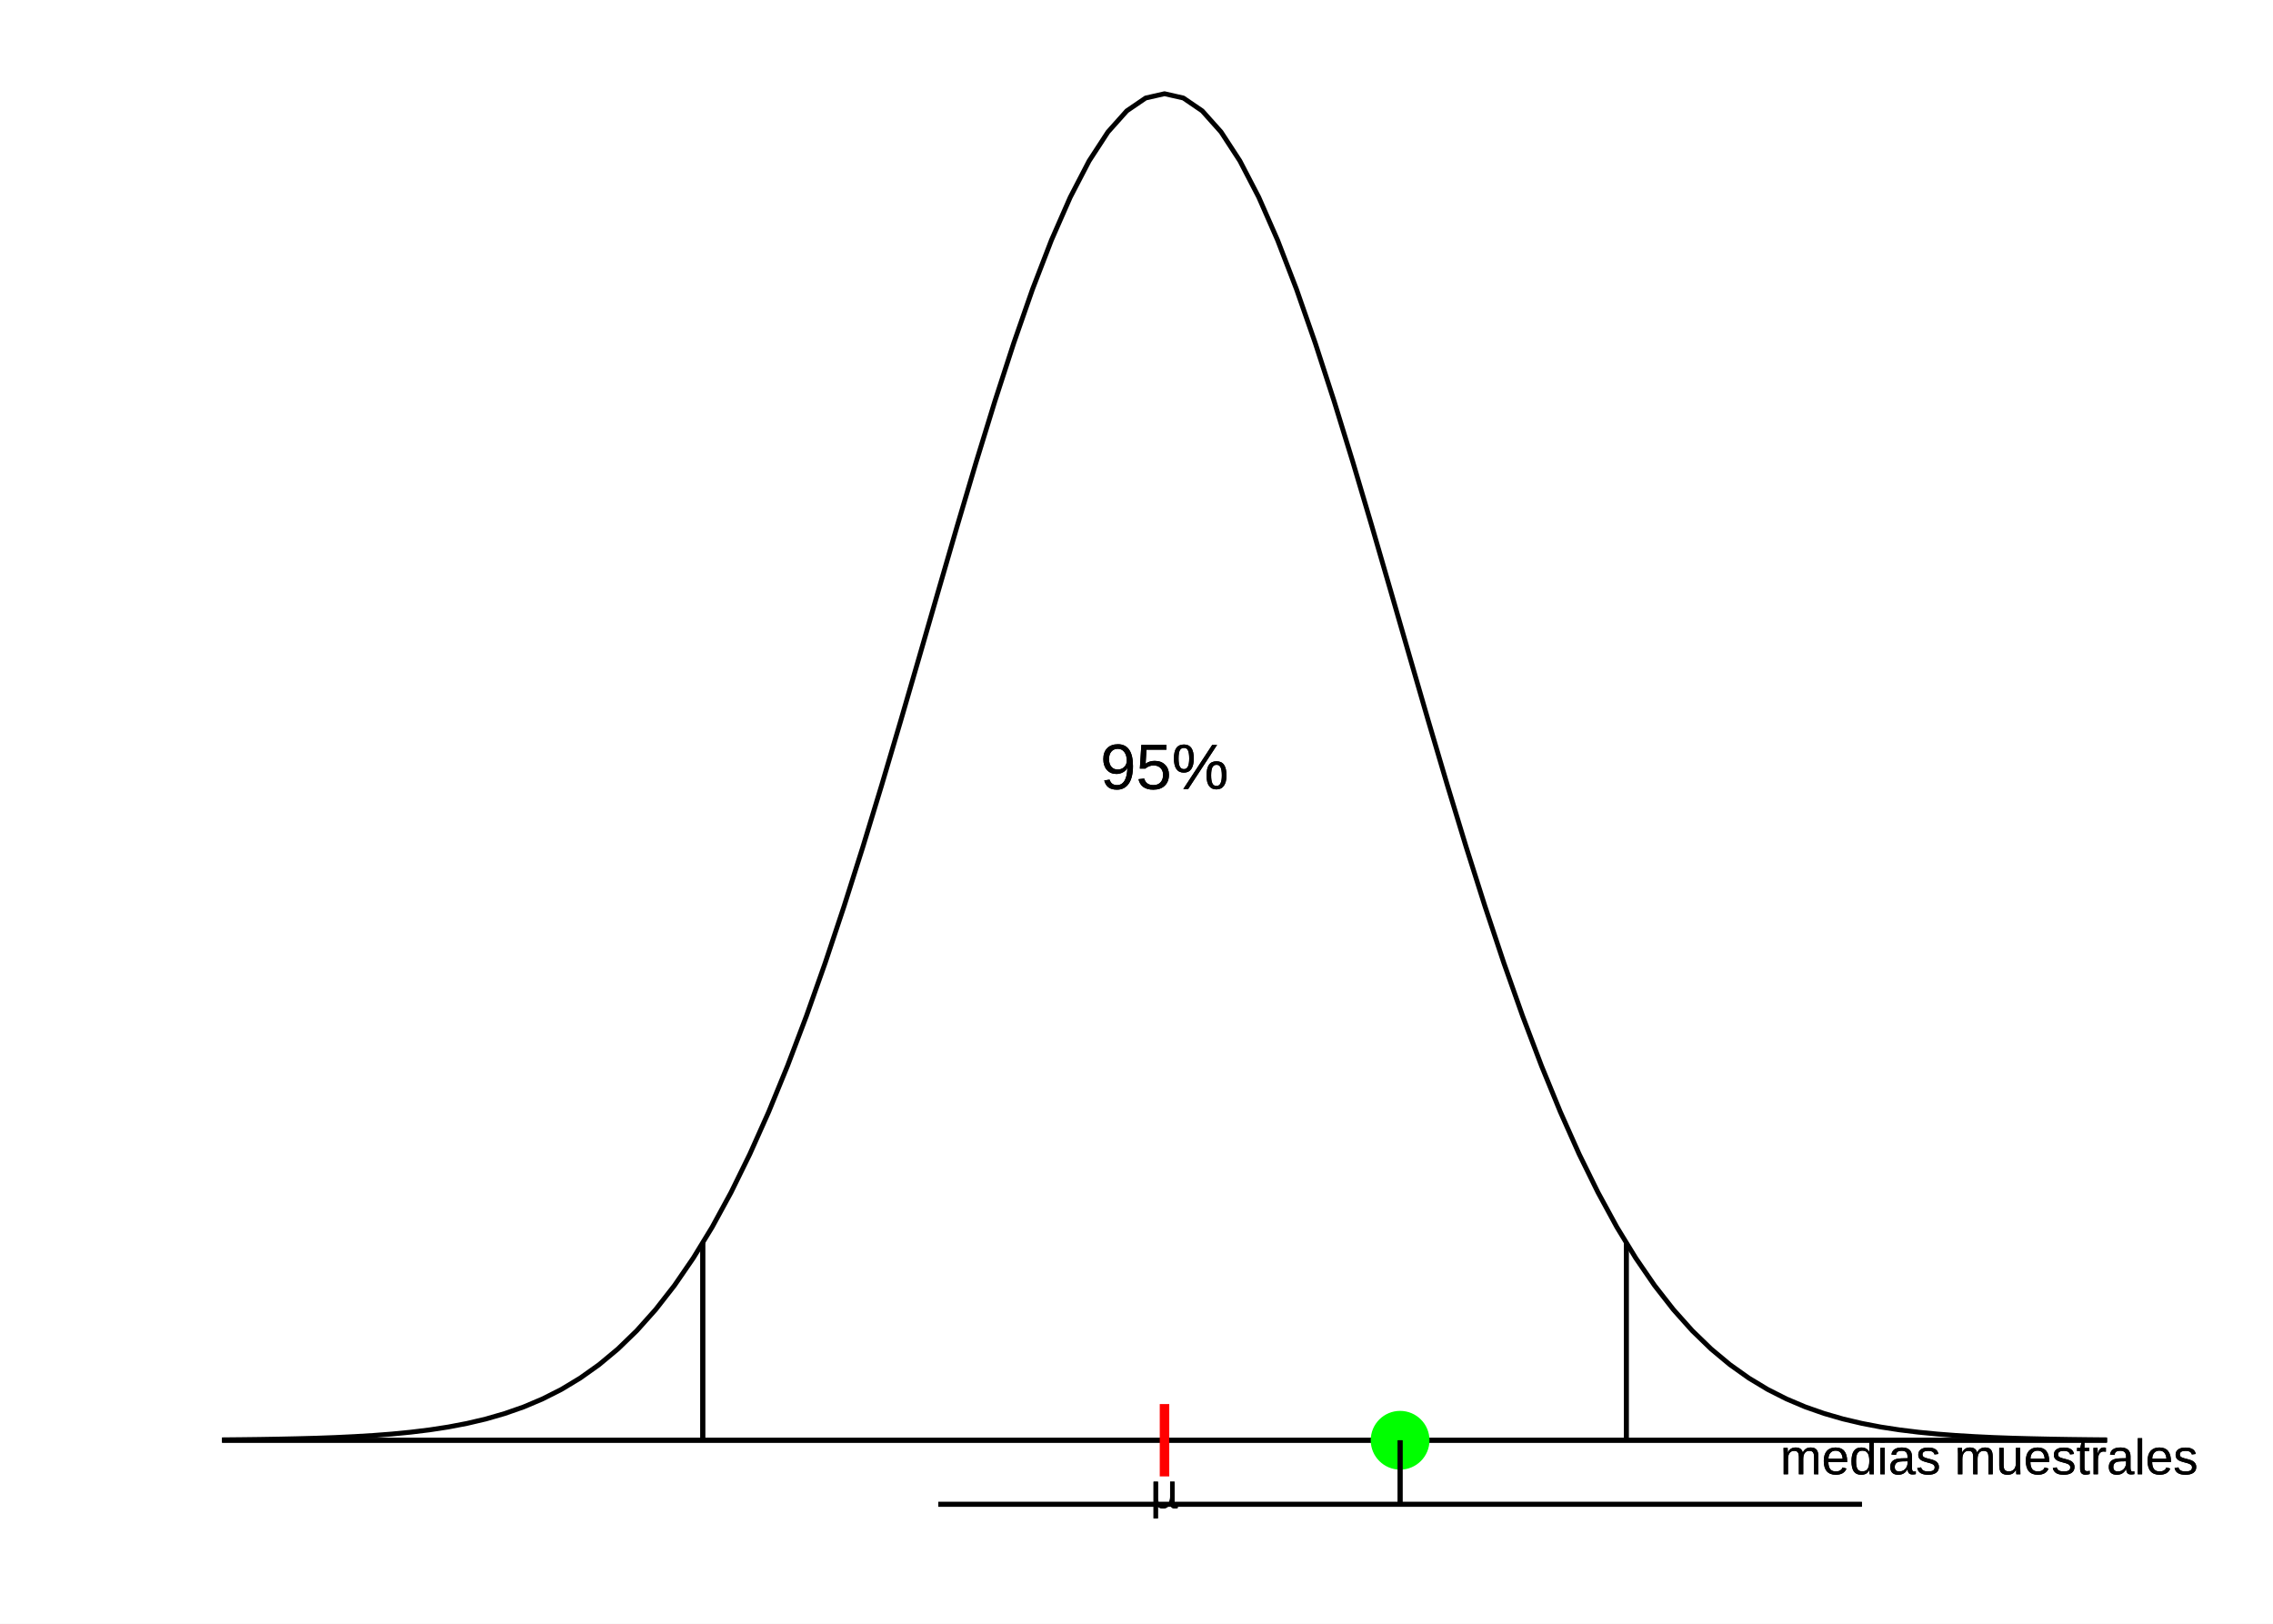
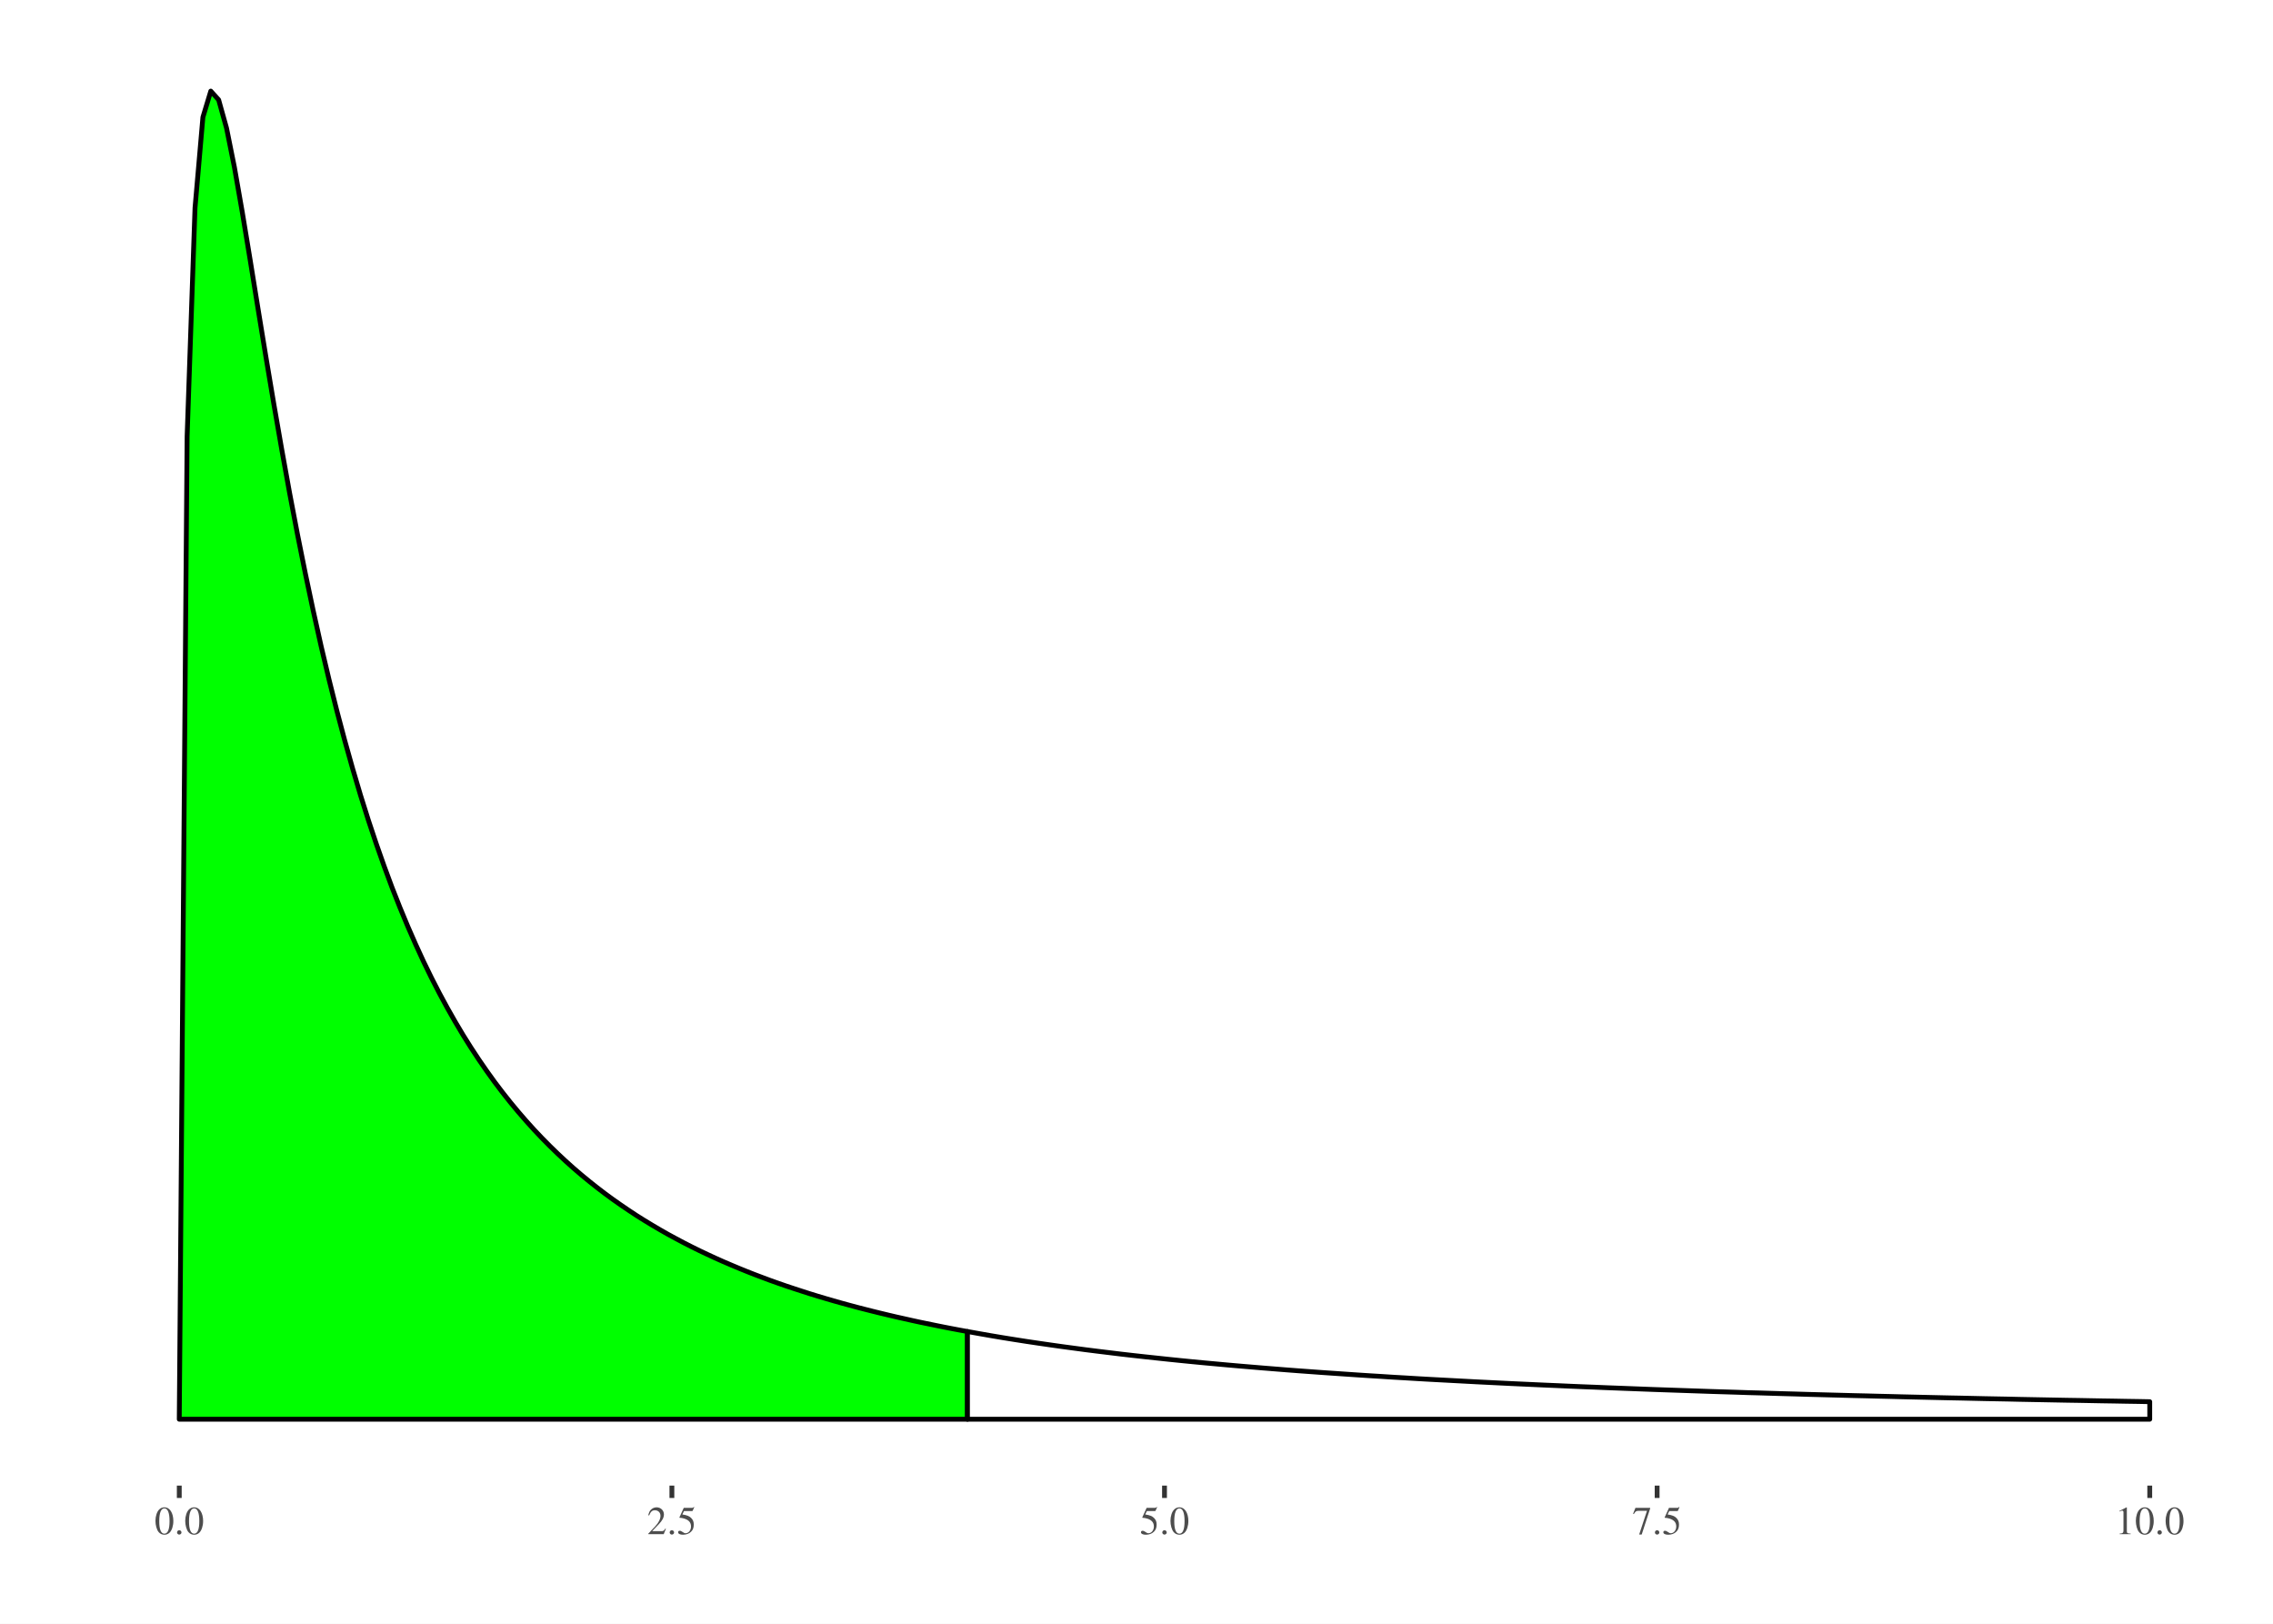
<svg xmlns="http://www.w3.org/2000/svg" viewBox="0 0 504.00 360.00">
  <defs>
    <style type="text/css">
    line, polyline, polygon, path, rect, circle {
      fill: none;
      stroke: #000000;
      stroke-linecap: round;
      stroke-linejoin: round;
      stroke-miterlimit: 10.00;
    }
  </style>
  </defs>
  <rect width="100%" height="100%" style="stroke: none; fill: #FFFFFF;" />
  <defs>
-     <clipPath id="cpMTcuOTB8NDk4LjUyfDM0Mi4xMHw1LjQ4">
-       <rect x="17.90" y="5.48" width="480.62" height="336.62" />
+     <clipPath id="cpMTcuOTB8NDk4LjUyfDMyOS4zOHw1LjQ4">
+       <rect x="17.90" y="5.48" width="480.62" height="323.90" />
    </clipPath>
  </defs>
-   <polyline points="49.24,319.22 53.42,319.18 57.60,319.13 61.78,319.06 65.96,318.97 70.14,318.86 74.32,318.71 78.50,318.51 82.68,318.26 86.86,317.94 91.04,317.53 95.22,317.02 99.40,316.38 103.58,315.58 107.75,314.60 111.93,313.39 116.11,311.93 120.29,310.16 124.47,308.05 128.65,305.53 132.83,302.56 137.01,299.08 141.19,295.03 145.37,290.35 149.55,285.00 153.73,278.91 157.91,272.06 162.09,264.38 166.26,255.88 170.44,246.52 174.62,236.31 178.80,225.28 182.98,213.46 187.16,200.91 191.34,187.73 195.52,174.00 199.70,159.87 203.88,145.48 208.06,131.01 212.24,116.62 216.42,102.53 220.60,88.95 224.78,76.07 228.95,64.11 233.13,53.26 237.31,43.73 241.49,35.68 245.67,29.26 249.85,24.58 254.03,21.73 258.21,20.78 262.39,21.73 266.57,24.58 270.75,29.26 274.93,35.68 279.11,43.73 283.29,53.26 287.47,64.11 291.64,76.07 295.82,88.95 300.00,102.53 304.18,116.62 308.36,131.01 312.54,145.48 316.72,159.87 320.90,174.00 325.08,187.73 329.26,200.91 333.44,213.46 337.62,225.28 341.80,236.31 345.98,246.52 350.15,255.88 354.33,264.38 358.51,272.06 362.69,278.91 366.87,285.00 371.05,290.35 375.23,295.03 379.41,299.08 383.59,302.56 387.77,305.53 391.95,308.05 396.13,310.16 400.31,311.93 404.49,313.39 408.67,314.60 412.84,315.58 417.02,316.38 421.20,317.02 425.38,317.53 429.56,317.94 433.74,318.26 437.92,318.51 442.10,318.71 446.28,318.86 450.46,318.97 454.64,319.06 458.82,319.13 463.00,319.18 467.18,319.22 " style="stroke-width: 1.07; stroke-linecap: butt;" clip-path="url(#cpMTcuOTB8NDk4LjUyfDM0Mi4xMHw1LjQ4)" />
-   <line x1="49.24" y1="319.32" x2="467.18" y2="319.32" style="stroke-width: 1.07; stroke-linecap: butt;" clip-path="url(#cpMTcuOTB8NDk4LjUyfDM0Mi4xMHw1LjQ4)" />
-   <line x1="49.24" y1="319.32" x2="467.18" y2="319.32" style="stroke-width: 1.07; stroke-linecap: butt;" clip-path="url(#cpMTcuOTB8NDk4LjUyfDM0Mi4xMHw1LjQ4)" />
-   <line x1="360.60" y1="319.32" x2="360.60" y2="275.58" style="stroke-width: 1.07; stroke-linecap: butt;" clip-path="url(#cpMTcuOTB8NDk4LjUyfDM0Mi4xMHw1LjQ4)" />
-   <line x1="360.60" y1="319.32" x2="360.60" y2="275.58" style="stroke-width: 1.07; stroke-linecap: butt;" clip-path="url(#cpMTcuOTB8NDk4LjUyfDM0Mi4xMHw1LjQ4)" />
-   <line x1="155.82" y1="319.32" x2="155.82" y2="275.58" style="stroke-width: 1.07; stroke-linecap: butt;" clip-path="url(#cpMTcuOTB8NDk4LjUyfDM0Mi4xMHw1LjQ4)" />
-   <line x1="155.82" y1="319.32" x2="155.82" y2="275.58" style="stroke-width: 1.07; stroke-linecap: butt;" clip-path="url(#cpMTcuOTB8NDk4LjUyfDM0Mi4xMHw1LjQ4)" />
-   <g clip-path="url(#cpMTcuOTB8NDk4LjUyfDM0Mi4xMHw1LjQ4)">
-     <text x="255.03" y="334.34" style="font-size: 11.04px; font-family: Arimo;" textLength="6.36px" lengthAdjust="spacingAndGlyphs">µ</text>
-   </g>
-   <g clip-path="url(#cpMTcuOTB8NDk4LjUyfDM0Mi4xMHw1LjQ4)">
-     <text x="255.03" y="334.34" style="font-size: 11.04px; font-family: Arimo;" textLength="6.36px" lengthAdjust="spacingAndGlyphs">µ</text>
-   </g>
-   <g clip-path="url(#cpMTcuOTB8NDk4LjUyfDM0Mi4xMHw1LjQ4)">
-     <text x="394.73" y="326.86" style="font-size: 11.04px; font-family: Arimo;" textLength="92.65px" lengthAdjust="spacingAndGlyphs">medias muestrales</text>
-   </g>
-   <g clip-path="url(#cpMTcuOTB8NDk4LjUyfDM0Mi4xMHw1LjQ4)">
-     <text x="394.73" y="326.86" style="font-size: 11.04px; font-family: Arimo;" textLength="92.65px" lengthAdjust="spacingAndGlyphs">medias muestrales</text>
-   </g>
-   <g clip-path="url(#cpMTcuOTB8NDk4LjUyfDM0Mi4xMHw1LjQ4)">
-     <text x="243.97" y="174.94" style="font-size: 14.23px; font-family: Arimo;" textLength="28.47px" lengthAdjust="spacingAndGlyphs">95%</text>
-   </g>
-   <g clip-path="url(#cpMTcuOTB8NDk4LjUyfDM0Mi4xMHw1LjQ4)">
-     <text x="243.97" y="174.94" style="font-size: 14.23px; font-family: Arimo;" textLength="28.47px" lengthAdjust="spacingAndGlyphs">95%</text>
-   </g>
-   <rect x="257.69" y="311.83" width="1.04" height="14.97" style="stroke-width: 1.07; stroke: #FF0000; stroke-linecap: square; stroke-linejoin: miter; fill: #595959;" clip-path="url(#cpMTcuOTB8NDk4LjUyfDM0Mi4xMHw1LjQ4)" />
-   <circle cx="310.45" cy="319.32" r="4.62pt" style="stroke-width: 0.71; stroke: #00FF00; fill: #00FF00;" clip-path="url(#cpMTcuOTB8NDk4LjUyfDM0Mi4xMHw1LjQ4)" />
-   <line x1="310.45" y1="319.32" x2="310.45" y2="333.53" style="stroke-width: 1.07; stroke-linecap: butt;" clip-path="url(#cpMTcuOTB8NDk4LjUyfDM0Mi4xMHw1LjQ4)" />
-   <line x1="310.45" y1="319.32" x2="310.45" y2="333.53" style="stroke-width: 1.07; stroke-linecap: butt;" clip-path="url(#cpMTcuOTB8NDk4LjUyfDM0Mi4xMHw1LjQ4)" />
-   <line x1="208.06" y1="333.53" x2="412.84" y2="333.53" style="stroke-width: 1.07; stroke-linecap: butt;" clip-path="url(#cpMTcuOTB8NDk4LjUyfDM0Mi4xMHw1LjQ4)" />
-   <line x1="208.06" y1="333.53" x2="412.84" y2="333.53" style="stroke-width: 1.07; stroke-linecap: butt;" clip-path="url(#cpMTcuOTB8NDk4LjUyfDM0Mi4xMHw1LjQ4)" />
+   <polygon points="39.75,314.66 41.49,96.75 43.24,46.11 44.99,25.99 46.74,20.20 48.48,22.13 50.23,28.39 51.98,37.09 53.73,47.09 55.48,57.70 57.22,68.48 58.97,79.17 60.72,89.59 62.47,99.64 64.21,109.28 65.96,118.46 67.71,127.17 69.46,135.44 71.20,143.25 72.95,150.64 74.70,157.62 76.45,164.21 78.20,170.44 79.94,176.31 81.69,181.87 83.44,187.11 85.19,192.08 86.93,196.77 88.68,201.21 90.43,205.42 92.18,209.41 93.92,213.20 95.67,216.79 97.42,220.20 99.17,223.44 100.92,226.52 102.66,229.45 104.41,232.24 106.16,234.90 107.91,237.44 109.65,239.86 111.40,242.17 113.15,244.38 114.90,246.49 116.65,248.51 118.39,250.44 120.14,252.29 121.89,254.06 123.64,255.76 125.38,257.39 127.13,258.96 128.88,260.46 130.63,261.90 132.37,263.28 134.12,264.62 135.87,265.90 137.62,267.13 139.37,268.32 141.11,269.47 142.86,270.57 144.61,271.63 146.36,272.66 148.10,273.65 149.85,274.60 151.60,275.53 153.35,276.42 155.09,277.28 156.84,278.11 158.59,278.92 160.34,279.70 162.09,280.45 163.83,281.18 165.58,281.89 167.33,282.58 169.08,283.24 170.82,283.89 172.57,284.51 174.32,285.12 176.07,285.70 177.82,286.27 179.56,286.83 181.31,287.37 183.06,287.89 184.81,288.40 186.55,288.89 188.30,289.37 190.05,289.84 191.80,290.29 193.54,290.73 195.29,291.16 197.04,291.58 198.79,291.99 200.54,292.38 202.28,292.77 204.03,293.15 205.78,293.51 207.53,293.87 209.27,294.22 211.02,294.56 212.77,294.89 214.52,295.21 214.52,314.66 212.77,314.66 211.02,314.66 209.27,314.66 207.53,314.66 205.78,314.66 204.03,314.66 202.28,314.66 200.54,314.66 198.79,314.66 197.04,314.66 195.29,314.66 193.54,314.66 191.80,314.66 190.05,314.66 188.30,314.66 186.55,314.66 184.81,314.66 183.06,314.66 181.31,314.66 179.56,314.66 177.82,314.66 176.07,314.66 174.32,314.66 172.57,314.66 170.82,314.66 169.08,314.66 167.33,314.66 165.58,314.66 163.83,314.66 162.09,314.66 160.34,314.66 158.59,314.66 156.84,314.66 155.09,314.66 153.35,314.66 151.60,314.66 149.85,314.66 148.10,314.66 146.36,314.66 144.61,314.66 142.86,314.66 141.11,314.66 139.37,314.66 137.62,314.66 135.87,314.66 134.12,314.66 132.37,314.66 130.63,314.66 128.88,314.66 127.13,314.66 125.38,314.66 123.64,314.66 121.89,314.66 120.14,314.66 118.39,314.66 116.65,314.66 114.90,314.66 113.15,314.66 111.40,314.66 109.65,314.66 107.91,314.66 106.16,314.66 104.41,314.66 102.66,314.66 100.92,314.66 99.17,314.66 97.42,314.66 95.67,314.66 93.92,314.66 92.18,314.66 90.43,314.66 88.68,314.66 86.93,314.66 85.19,314.66 83.44,314.66 81.69,314.66 79.94,314.66 78.20,314.66 76.45,314.66 74.70,314.66 72.95,314.66 71.20,314.66 69.46,314.66 67.71,314.66 65.96,314.66 64.21,314.66 62.47,314.66 60.72,314.66 58.97,314.66 57.22,314.66 55.48,314.66 53.73,314.66 51.98,314.66 50.23,314.66 48.48,314.66 46.74,314.66 44.99,314.66 43.24,314.66 41.49,314.66 39.75,314.66 " style="stroke-width: 1.07; fill: #00FF00;" clip-path="url(#cpMTcuOTB8NDk4LjUyfDMyOS4zOHw1LjQ4)" />
+   <polygon points="214.52,295.21 217.14,295.68 219.76,296.14 222.38,296.58 225.00,297.00 227.62,297.41 230.25,297.80 232.87,298.18 235.49,298.55 238.11,298.90 240.73,299.25 243.35,299.58 245.98,299.90 248.60,300.22 251.22,300.52 253.84,300.81 256.46,301.09 259.08,301.37 261.71,301.64 264.33,301.90 266.95,302.15 269.57,302.39 272.19,302.63 274.81,302.86 277.43,303.08 280.06,303.30 282.68,303.51 285.30,303.72 287.92,303.92 290.54,304.11 293.16,304.30 295.79,304.48 298.41,304.66 301.03,304.84 303.65,305.01 306.27,305.17 308.89,305.34 311.52,305.49 314.14,305.65 316.76,305.80 319.38,305.94 322.00,306.08 324.62,306.22 327.24,306.36 329.87,306.49 332.49,306.62 335.11,306.75 337.73,306.87 340.35,306.99 342.97,307.11 345.60,307.22 348.22,307.34 350.84,307.45 353.46,307.55 356.08,307.66 358.70,307.76 361.32,307.86 363.95,307.96 366.57,308.06 369.19,308.15 371.81,308.24 374.43,308.33 377.05,308.42 379.68,308.51 382.30,308.59 384.92,308.67 387.54,308.76 390.16,308.83 392.78,308.91 395.41,308.99 398.03,309.06 400.65,309.14 403.27,309.21 405.89,309.28 408.51,309.35 411.13,309.42 413.76,309.48 416.38,309.55 419.00,309.61 421.62,309.68 424.24,309.74 426.86,309.80 429.49,309.86 432.11,309.92 434.73,309.97 437.35,310.03 439.97,310.09 442.59,310.14 445.22,310.19 447.84,310.25 450.46,310.30 453.08,310.35 455.70,310.40 458.32,310.45 460.94,310.49 463.57,310.54 466.19,310.59 468.81,310.63 471.43,310.68 474.05,310.72 476.67,310.77 476.67,314.66 474.05,314.66 471.43,314.66 468.81,314.66 466.19,314.66 463.57,314.66 460.94,314.66 458.32,314.66 455.70,314.66 453.08,314.66 450.46,314.66 447.84,314.66 445.22,314.66 442.59,314.66 439.97,314.66 437.35,314.66 434.73,314.66 432.11,314.66 429.49,314.66 426.86,314.66 424.24,314.66 421.62,314.66 419.00,314.66 416.38,314.66 413.76,314.66 411.13,314.66 408.51,314.66 405.89,314.66 403.27,314.66 400.65,314.66 398.03,314.66 395.41,314.66 392.78,314.66 390.16,314.66 387.54,314.66 384.92,314.66 382.30,314.66 379.68,314.66 377.05,314.66 374.43,314.66 371.81,314.66 369.19,314.66 366.57,314.66 363.95,314.66 361.32,314.66 358.70,314.66 356.08,314.66 353.46,314.66 350.84,314.66 348.22,314.66 345.60,314.66 342.97,314.66 340.35,314.66 337.73,314.66 335.11,314.66 332.49,314.66 329.87,314.66 327.24,314.66 324.62,314.66 322.00,314.66 319.38,314.66 316.76,314.66 314.14,314.66 311.52,314.66 308.89,314.66 306.27,314.66 303.65,314.66 301.03,314.66 298.41,314.66 295.79,314.66 293.16,314.66 290.54,314.66 287.92,314.66 285.30,314.66 282.68,314.66 280.06,314.66 277.43,314.66 274.81,314.66 272.19,314.66 269.57,314.66 266.95,314.66 264.33,314.66 261.71,314.66 259.08,314.66 256.46,314.66 253.84,314.66 251.22,314.66 248.60,314.66 245.98,314.66 243.35,314.66 240.73,314.66 238.11,314.66 235.49,314.66 232.87,314.66 230.25,314.66 227.62,314.66 225.00,314.66 222.38,314.66 219.76,314.66 217.14,314.66 214.52,314.66 " style="stroke-width: 1.07; fill: #FFFFFF;" clip-path="url(#cpMTcuOTB8NDk4LjUyfDMyOS4zOHw1LjQ4)" />
  <defs>
    <clipPath id="cpMC4wMHw1MDQuMDB8MzYwLjAwfDAuMDA=">
      <rect x="0.00" y="0.00" width="504.00" height="360.00" />
    </clipPath>
  </defs>
+   <polyline points="39.75,332.12 39.75,329.38 " style="stroke-width: 1.07; stroke: #333333; stroke-linecap: butt;" clip-path="url(#cpMC4wMHw1MDQuMDB8MzYwLjAwfDAuMDA=)" />
+   <polyline points="148.98,332.12 148.98,329.38 " style="stroke-width: 1.07; stroke: #333333; stroke-linecap: butt;" clip-path="url(#cpMC4wMHw1MDQuMDB8MzYwLjAwfDAuMDA=)" />
+   <polyline points="258.21,332.12 258.21,329.38 " style="stroke-width: 1.07; stroke: #333333; stroke-linecap: butt;" clip-path="url(#cpMC4wMHw1MDQuMDB8MzYwLjAwfDAuMDA=)" />
+   <polyline points="367.44,332.12 367.44,329.38 " style="stroke-width: 1.07; stroke: #333333; stroke-linecap: butt;" clip-path="url(#cpMC4wMHw1MDQuMDB8MzYwLjAwfDAuMDA=)" />
+   <polyline points="476.67,332.12 476.67,329.38 " style="stroke-width: 1.07; stroke: #333333; stroke-linecap: butt;" clip-path="url(#cpMC4wMHw1MDQuMDB8MzYwLjAwfDAuMDA=)" />
+   <g clip-path="url(#cpMC4wMHw1MDQuMDB8MzYwLjAwfDAuMDA=)">
+     <text x="34.25" y="340.14" style="font-size: 8.80px; fill: #4D4D4D; font-family: TeX Gyre Termes;" textLength="11.00px" lengthAdjust="spacingAndGlyphs">0.0</text>
+   </g>
+   <g clip-path="url(#cpMC4wMHw1MDQuMDB8MzYwLjAwfDAuMDA=)">
+     <text x="143.48" y="340.14" style="font-size: 8.80px; fill: #4D4D4D; font-family: TeX Gyre Termes;" textLength="11.00px" lengthAdjust="spacingAndGlyphs">2.5</text>
+   </g>
+   <g clip-path="url(#cpMC4wMHw1MDQuMDB8MzYwLjAwfDAuMDA=)">
+     <text x="252.71" y="340.14" style="font-size: 8.80px; fill: #4D4D4D; font-family: TeX Gyre Termes;" textLength="11.00px" lengthAdjust="spacingAndGlyphs">5.0</text>
+   </g>
+   <g clip-path="url(#cpMC4wMHw1MDQuMDB8MzYwLjAwfDAuMDA=)">
+     <text x="361.94" y="340.14" style="font-size: 8.80px; fill: #4D4D4D; font-family: TeX Gyre Termes;" textLength="11.00px" lengthAdjust="spacingAndGlyphs">7.5</text>
+   </g>
+   <g clip-path="url(#cpMC4wMHw1MDQuMDB8MzYwLjAwfDAuMDA=)">
+     <text x="468.97" y="340.14" style="font-size: 8.80px; fill: #4D4D4D; font-family: TeX Gyre Termes;" textLength="15.40px" lengthAdjust="spacingAndGlyphs">10.0</text>
+   </g>
</svg>
